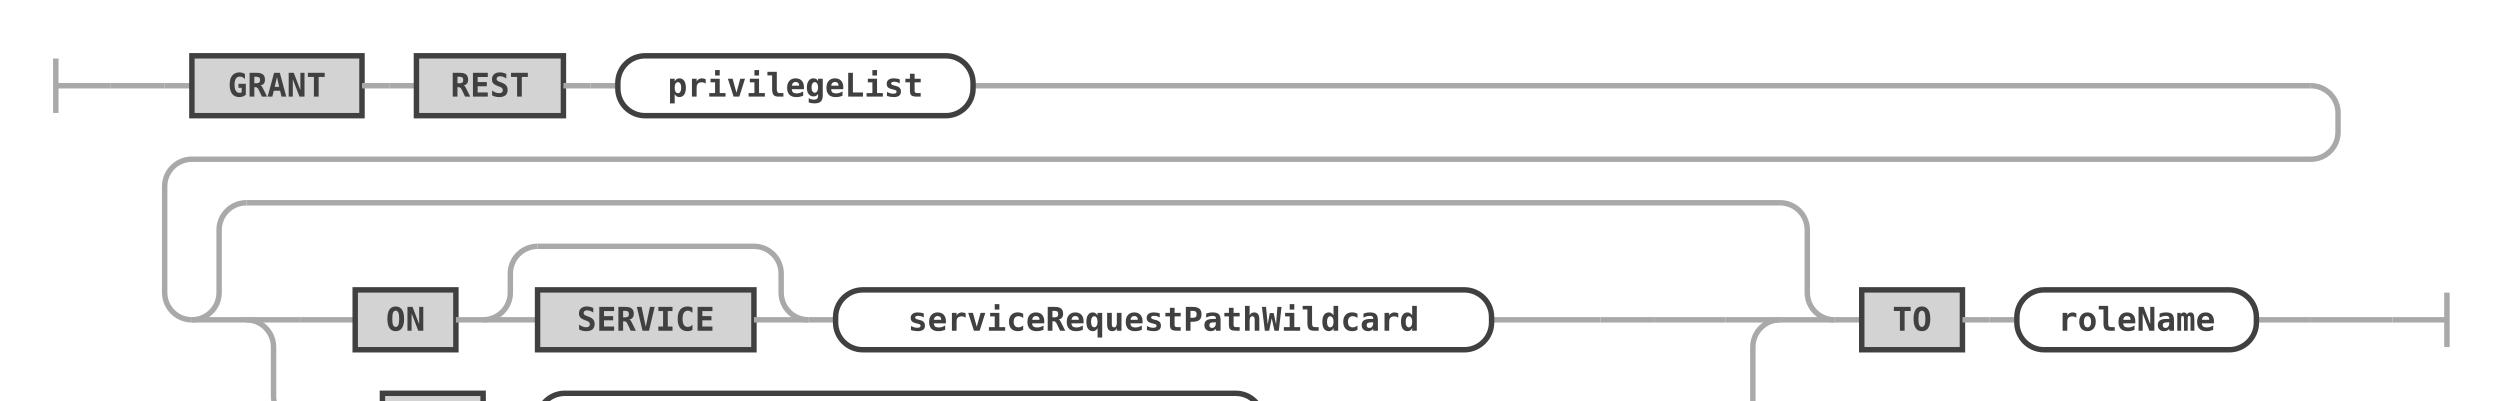
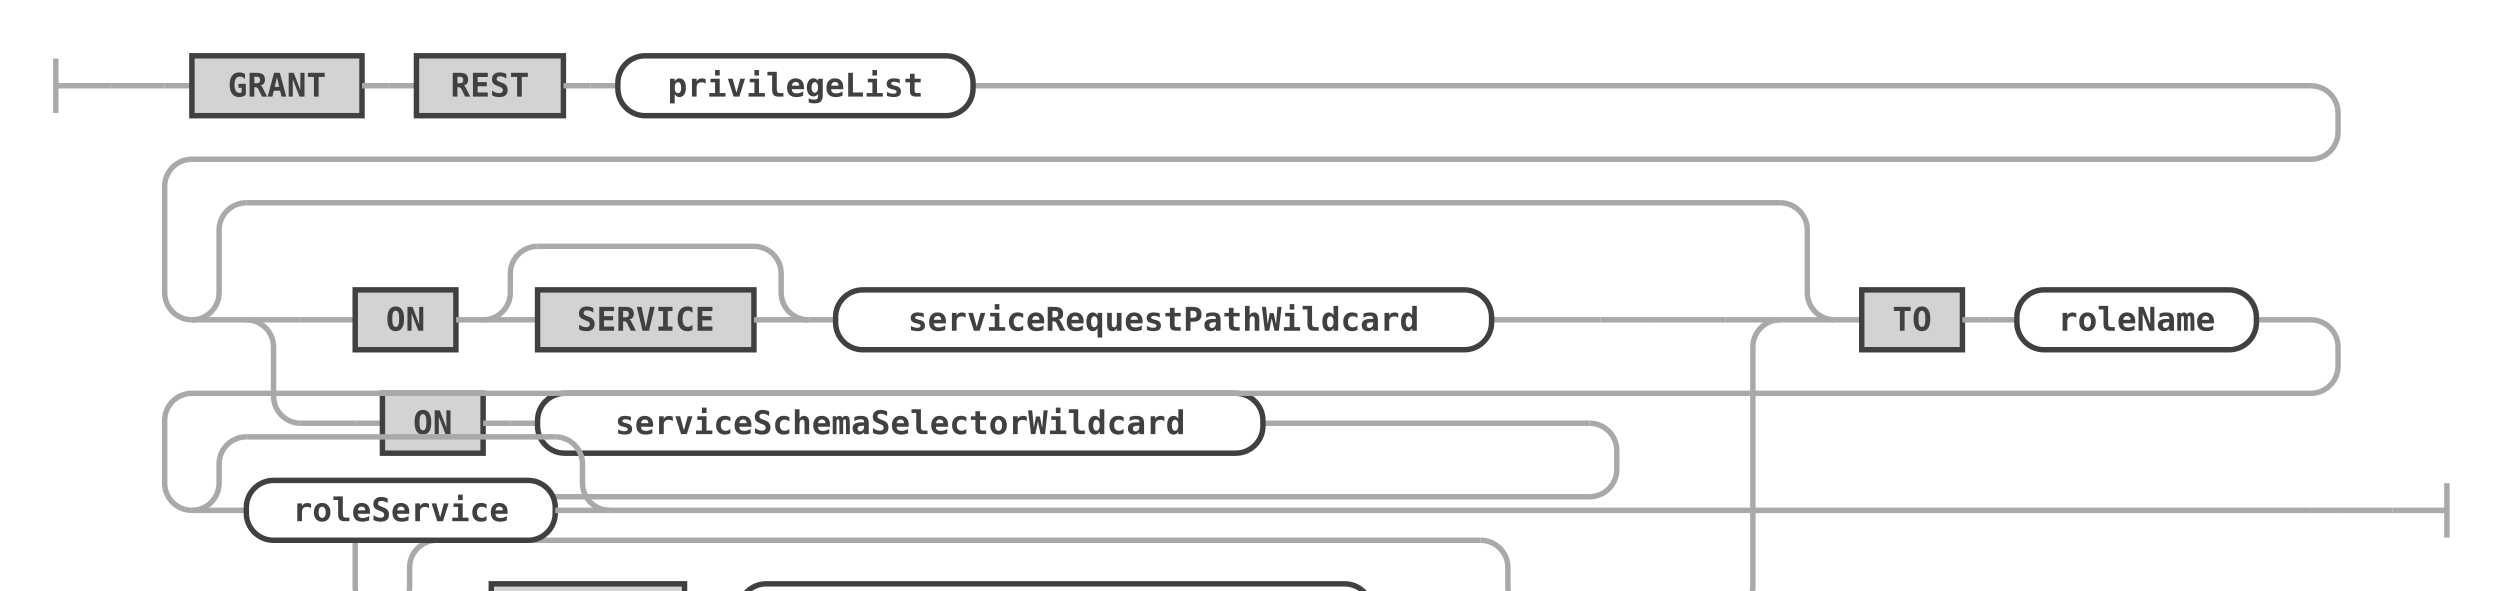
- <svg xmlns="http://www.w3.org/2000/svg" class="railroad-diagram" width="918.5" height="147" viewBox="0 0 918.5 147" id="grantRestPrivilegeStatement">
+ <svg xmlns="http://www.w3.org/2000/svg" class="railroad-diagram" width="918.5" height="217" viewBox="0 0 918.5 217" id="grantRestPrivilegeStatement">
  <g transform="translate(.5 .5)">
    <g>
      <path d="M20 21v20m0 -10h20" />
    </g>
    <g>
      <path d="M40 31h0" />
-       <path d="M878.5 117h0" />
+       <path d="M878.5 187h0" />
      <path d="M40 31h20" />
      <g>
        <path d="M60 31h0" />
        <path d="M60 31h10" />
        <g>
          <path d="M70 31h0" />
          <path d="M357 31h491.5" />
          <g class="terminal ">
            <path d="M70 31h0" />
            <path d="M132.5 31h0" />
            <rect x="70" y="20" width="62.5" height="22" />
            <text x="101.25" y="35">GRANT</text>
          </g>
          <path d="M132.5 31h10" />
          <path d="M142.5 31h10" />
          <g class="terminal ">
            <path d="M152.5 31h0" />
            <path d="M206.5 31h0" />
            <rect x="152.5" y="20" width="54" height="22" />
            <text x="179.5" y="35">REST</text>
          </g>
          <path d="M206.5 31h10" />
          <path d="M216.5 31h10" />
          <g class="non-terminal ">
            <path d="M226.5 31h0" />
            <path d="M357 31h0" />
            <rect x="226.5" y="20" width="130.5" height="22" rx="10" ry="10" />
            <text x="291.75" y="35">privilegeList</text>
          </g>
        </g>
        <path d="M848.5 31a10 10 0 0 1 10 10v7a10 10 0 0 1 -10 10h-778.5a10 10 0 0 0 -10 10v39a10 10 0 0 0 10 10" />
        <g>
          <path d="M70 117h0" />
          <path d="M828.5 117h20" />
          <g>
            <path d="M70 117h0" />
            <path d="M673.5 117h0" />
            <path d="M70 117a10 10 0 0 0 10 -10v-23a10 10 0 0 1 10 -10" />
            <g>
              <path d="M90 74h563.5" />
            </g>
            <path d="M653.5 74a10 10 0 0 1 10 10v23a10 10 0 0 0 10 10" />
            <path d="M70 117h20" />
            <g>
              <path d="M90 117h0" />
              <path d="M653.5 117h0" />
              <path d="M90 117h20" />
              <g>
                <path d="M110 117h0" />
                <g>
                  <path d="M110 117h0" />
                  <path d="M587.5 117h20" />
                  <g>
                    <path d="M110 117h0" />
                    <path d="M587.5 117h0" />
                    <path d="M110 117h20" />
                    <g>
                      <path d="M130 117h0" />
                      <g>
                        <path d="M130 117h0" />
                        <path d="M547.5 117h20" />
                        <g class="terminal ">
                          <path d="M130 117h0" />
                          <path d="M167 117h0" />
                          <rect x="130" y="106" width="37" height="22" />
                          <text x="148.5" y="121">ON</text>
                        </g>
                        <path d="M167 117h10" />
                        <g>
                          <path d="M177 117h0" />
                          <path d="M296.5 117h0" />
                          <path d="M177 117a10 10 0 0 0 10 -10v-7a10 10 0 0 1 10 -10" />
                          <g>
                            <path d="M197 90h79.5" />
                          </g>
                          <path d="M276.5 90a10 10 0 0 1 10 10v7a10 10 0 0 0 10 10" />
                          <path d="M177 117h20" />
                          <g class="terminal ">
                            <path d="M197 117h0" />
                            <path d="M276.5 117h0" />
                            <rect x="197" y="106" width="79.5" height="22" />
                            <text x="236.75" y="121">SERVICE</text>
                          </g>
                          <path d="M276.5 117h20" />
                        </g>
                        <path d="M296.5 117h10" />
                        <g class="non-terminal ">
                          <path d="M306.5 117h0" />
                          <path d="M547.5 117h0" />
                          <rect x="306.5" y="106" width="241" height="22" rx="10" ry="10" />
                          <text x="427" y="121">serviceRequestPathWildcard</text>
                        </g>
                      </g>
                      <path d="M567.5 117h0" />
                    </g>
                    <path d="M567.5 117h20" />
                  </g>
                </g>
                <path d="M607.5 117h26" />
              </g>
              <path d="M633.5 117h20" />
              <path d="M90 117a10 10 0 0 1 10 10v18a10 10 0 0 0 10 10" />
              <g>
                <path d="M110 155h0" />
                <g>
                  <path d="M110 155h0" />
                  <path d="M613.5 225h20" />
                  <g>
                    <path d="M110 155h0" />
                    <path d="M613.5 225h0" />
                    <path d="M110 155h20" />
                    <g>
                      <path d="M130 155h0" />
                      <path d="M130 155h10" />
                      <g>
                        <path d="M140 155h0" />
                        <path d="M463.5 155h120" />
                        <g class="terminal ">
                          <path d="M140 155h0" />
                          <path d="M177 155h0" />
                          <rect x="140" y="144" width="37" height="22" />
                          <text x="158.5" y="159">ON</text>
                        </g>
                        <path d="M177 155h10" />
                        <path d="M187 155h10" />
                        <g class="non-terminal ">
                          <path d="M197 155h0" />
                          <path d="M463.5 155h0" />
                          <rect x="197" y="144" width="266.5" height="22" rx="10" ry="10" />
                          <text x="330.25" y="159">serviceSchemaSelectorWildcard</text>
                        </g>
                      </g>
                      <path d="M583.5 155a10 10 0 0 1 10 10v7a10 10 0 0 1 -10 10h-443.5a10 10 0 0 0 -10 10v23a10 10 0 0 0 10 10" />
                      <g>
                        <path d="M140 225h0" />
                        <path d="M563.5 225h20" />
                        <g>
                          <path d="M140 225h0" />
                          <path d="M563.5 225h0" />
                          <path d="M140 225a10 10 0 0 0 10 -10v-7a10 10 0 0 1 10 -10" />
                          <g>
                            <path d="M160 198h383.5" />
                          </g>
                          <path d="M543.5 198a10 10 0 0 1 10 10v7a10 10 0 0 0 10 10" />
                          <path d="M140 225h20" />
                          <g>
                            <path d="M160 225h0" />
                            <path d="M543.5 225h0" />
                            <path d="M160 225h20" />
                            <g>
                              <path d="M180 225h0" />
                              <g>
                                <path d="M180 225h0" />
                                <path d="M503.5 225h20" />
                                <g class="terminal ">
                                  <path d="M180 225h0" />
                                  <path d="M251 225h0" />
                                  <rect x="180" y="214" width="71" height="22" />
                                  <text x="215.5" y="229">OBJECT</text>
                                </g>
                                <path d="M251 225h10" />
                                <path d="M261 225h10" />
                                <g class="non-terminal ">
                                  <path d="M271 225h0" />
                                  <path d="M503.5 225h0" />
                                  <rect x="271" y="214" width="232.5" height="22" rx="10" ry="10" />
                                  <text x="387.25" y="229">objectRequestPathWildcard</text>
                                </g>
                              </g>
                              <path d="M523.5 225h0" />
                            </g>
                            <path d="M523.5 225h20" />
                          </g>
                          <path d="M543.5 225h20" />
                        </g>
                      </g>
                      <path d="M583.5 225h10" />
                      <path d="M593.5 225h0" />
                    </g>
                    <path d="M593.5 225h20" />
                  </g>
                </g>
                <path d="M633.5 225h0" />
              </g>
              <path d="M633.5 225a10 10 0 0 0 10 -10v-88a10 10 0 0 1 10 -10" />
            </g>
            <path d="M653.5 117h20" />
          </g>
          <path d="M673.5 117h10" />
          <g class="terminal ">
            <path d="M683.5 117h0" />
            <path d="M720.5 117h0" />
            <rect x="683.5" y="106" width="37" height="22" />
            <text x="702" y="121">TO</text>
          </g>
          <path d="M720.5 117h10" />
          <path d="M730.5 117h10" />
          <g class="non-terminal ">
            <path d="M740.5 117h0" />
            <path d="M828.5 117h0" />
            <rect x="740.5" y="106" width="88" height="22" rx="10" ry="10" />
            <text x="784.5" y="121">roleName</text>
          </g>
        </g>
-         <path d="M848.5 117h10" />
-         <path d="M858.5 117h0" />
+         <path d="M848.5 117a10 10 0 0 1 10 10v7a10 10 0 0 1 -10 10h-778.5a10 10 0 0 0 -10 10v23a10 10 0 0 0 10 10" />
+         <g>
+           <path d="M70 187h0" />
+           <path d="M223.5 187h625" />
+           <g>
+             <path d="M70 187h0" />
+             <path d="M223.5 187h0" />
+             <path d="M70 187a10 10 0 0 0 10 -10v-7a10 10 0 0 1 10 -10" />
+             <g>
+               <path d="M90 160h113.5" />
+             </g>
+             <path d="M203.5 160a10 10 0 0 1 10 10v7a10 10 0 0 0 10 10" />
+             <path d="M70 187h20" />
+             <g class="non-terminal ">
+               <path d="M90 187h0" />
+               <path d="M203.5 187h0" />
+               <rect x="90" y="176" width="113.5" height="22" rx="10" ry="10" />
+               <text x="146.75" y="191">roleService</text>
+             </g>
+             <path d="M203.5 187h20" />
+           </g>
+         </g>
+         <path d="M848.5 187h10" />
+         <path d="M858.5 187h0" />
      </g>
-       <path d="M858.5 117h20" />
+       <path d="M858.5 187h20" />
    </g>
-     <path d="M 878.5 117 h 20 m 0 -10 v 20" />
+     <path d="M 878.5 187 h 20 m 0 -10 v 20" />
  </g>
  <defs>
    <style type="text/css">
svg.railroad-diagram path { stroke-width: 2; stroke: darkgray; fill: rgba(0, 0, 0, 0); }svg.railroad-diagram text { font: bold 12px Hack, "Source Code Pro", monospace; text-anchor: middle; fill: #404040; }svg.railroad-diagram text.comment { font: italic 10px Hack, "Source Code Pro", monospace; fill: #404040; }svg.railroad-diagram g.terminal rect { stroke-width: 2; stroke: #404040; fill: rgba(200, 200, 200, 0.8); }svg.railroad-diagram g.non-terminal rect { stroke-width: 2; stroke: #404040; fill: rgba(255, 255, 255, 1); }svg.railroad-diagram text.diagram-text { font-size: 12px Hack, "Source Code Pro", monospace; fill: red; }svg.railroad-diagram path.diagram-text { stroke-width: 1; stroke: red; fill: red; cursor: help; }
 
</style>
  </defs>
</svg>
